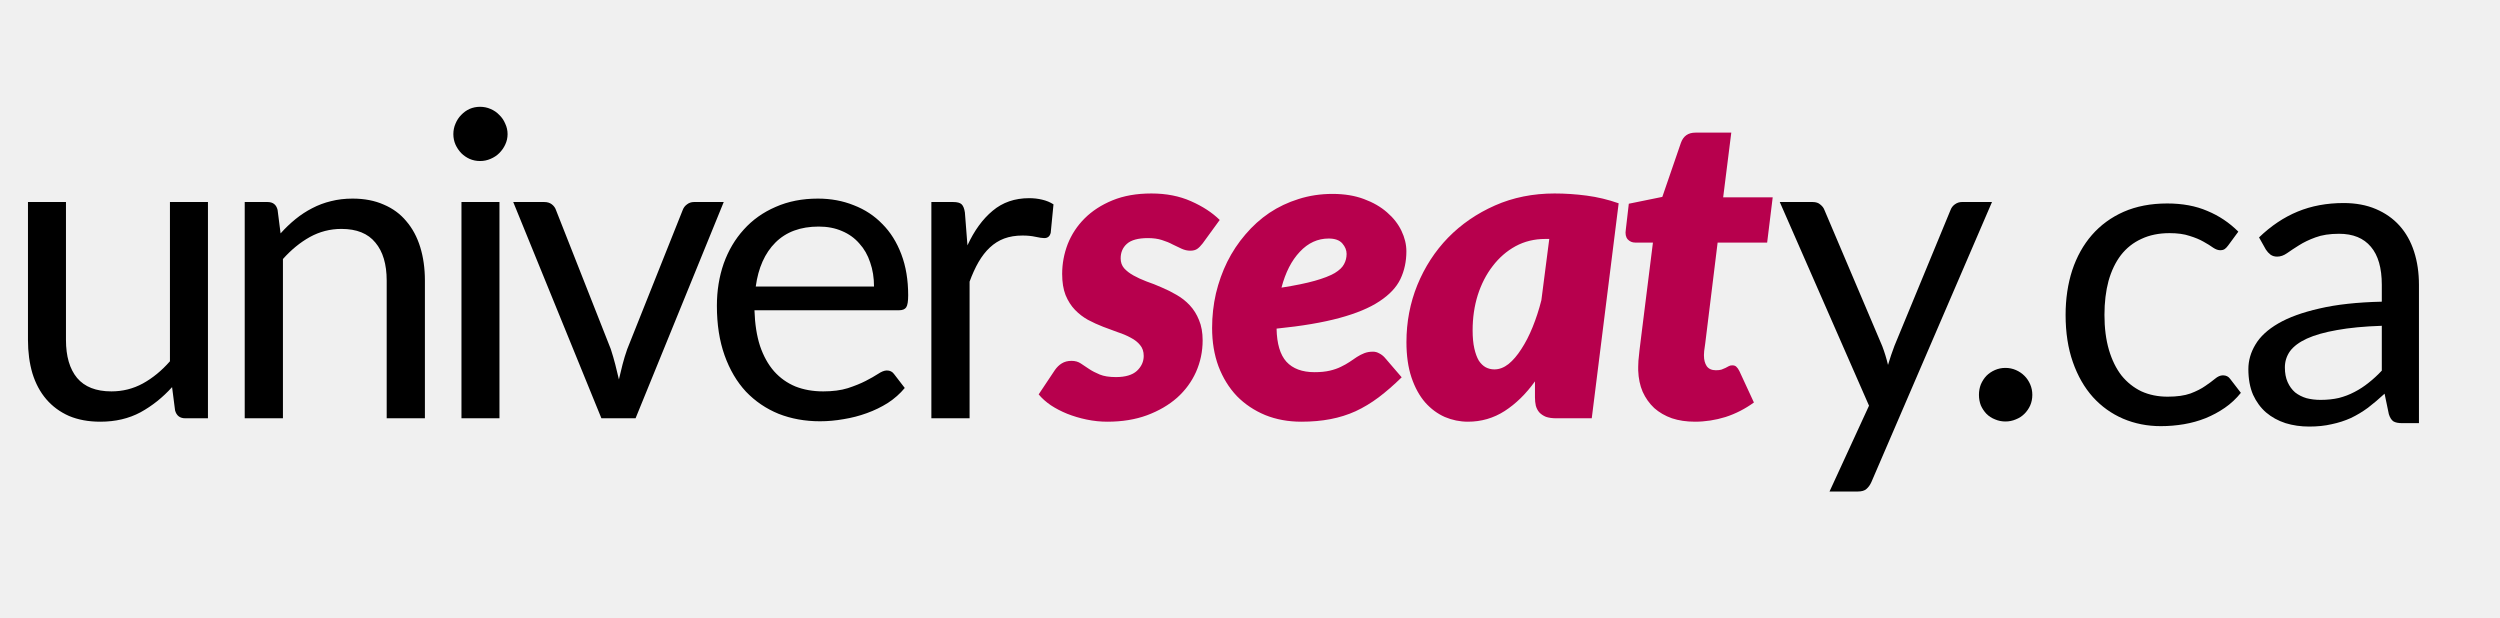
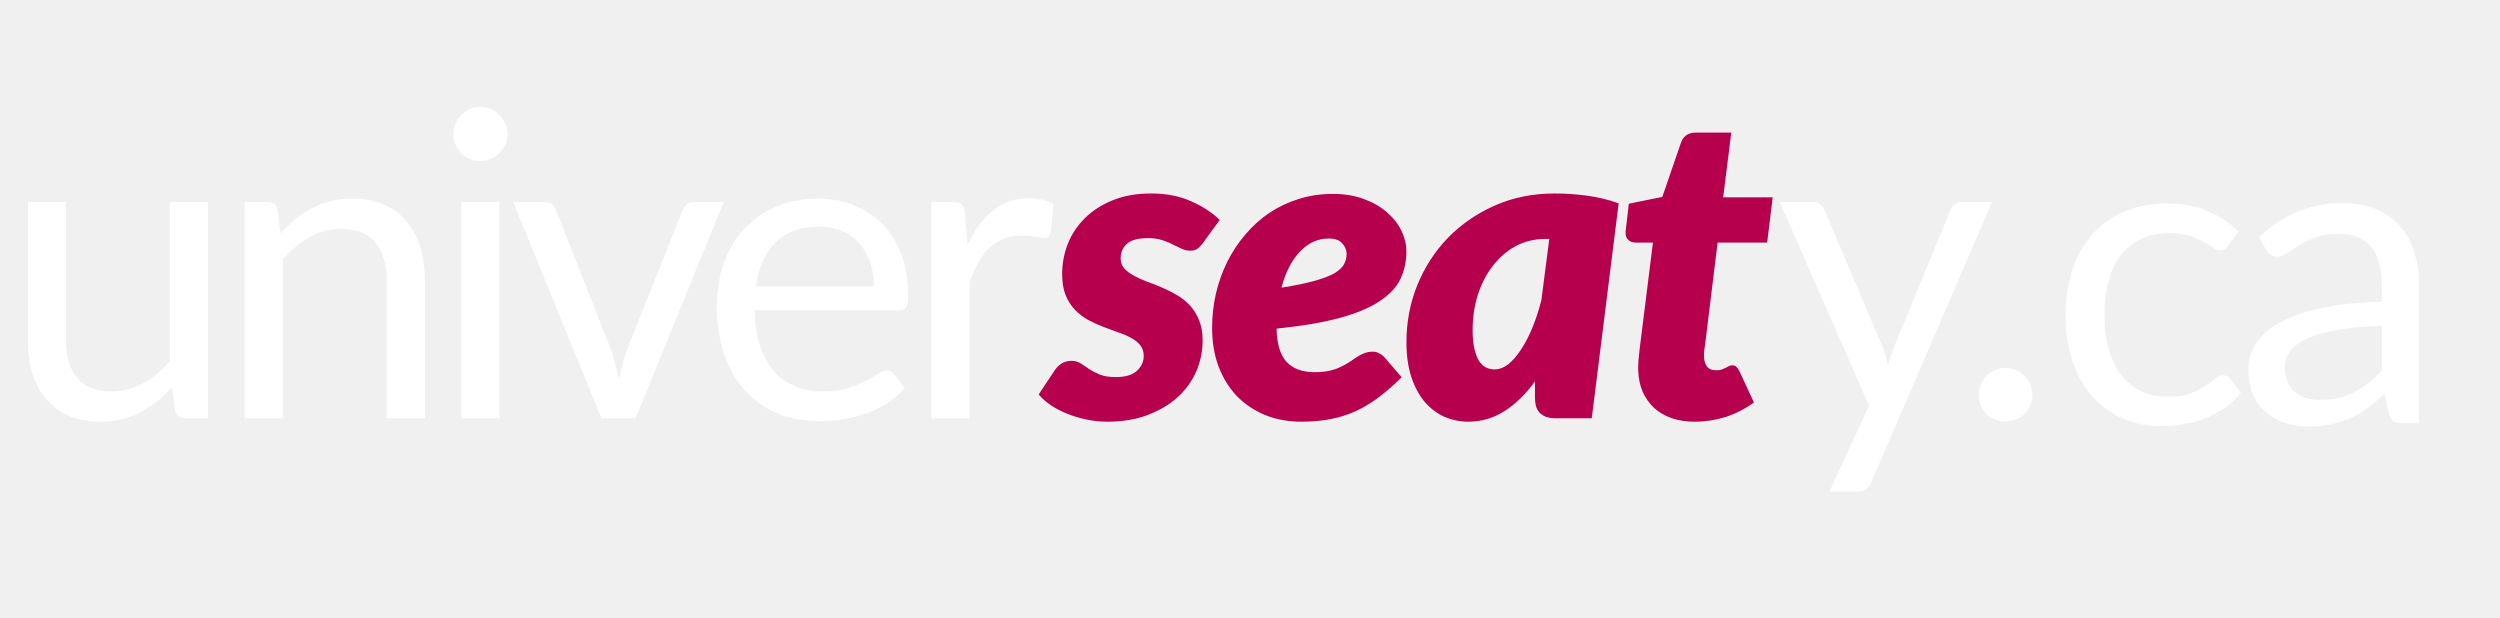
<svg xmlns="http://www.w3.org/2000/svg" width="514" height="127" viewBox="0 0 514 127" fill="none">
-   <path d="M458.135 50.436C457.901 50.758 457.667 51.006 457.433 51.182C457.199 51.358 456.877 51.445 456.467 51.445C456.028 51.445 455.545 51.27 455.018 50.919C454.492 50.538 453.833 50.128 453.043 49.69C452.282 49.251 451.331 48.855 450.19 48.504C449.078 48.124 447.703 47.934 446.064 47.934C443.869 47.934 441.938 48.329 440.27 49.119C438.602 49.88 437.197 50.992 436.056 52.455C434.944 53.918 434.095 55.688 433.51 57.766C432.954 59.844 432.676 62.17 432.676 64.745C432.676 67.438 432.983 69.837 433.598 71.944C434.212 74.022 435.076 75.778 436.188 77.212C437.329 78.616 438.69 79.699 440.27 80.46C441.879 81.191 443.679 81.557 445.669 81.557C447.571 81.557 449.137 81.338 450.366 80.899C451.595 80.43 452.604 79.918 453.394 79.362C454.214 78.806 454.887 78.309 455.413 77.87C455.969 77.402 456.511 77.168 457.038 77.168C457.681 77.168 458.179 77.416 458.53 77.914L460.725 80.767C459.759 81.967 458.662 82.991 457.433 83.84C456.204 84.688 454.872 85.405 453.438 85.99C452.034 86.546 450.556 86.956 449.005 87.219C447.454 87.483 445.874 87.615 444.264 87.615C441.484 87.615 438.894 87.102 436.495 86.078C434.125 85.054 432.061 83.576 430.306 81.645C428.55 79.684 427.175 77.285 426.18 74.446C425.185 71.608 424.687 68.374 424.687 64.745C424.687 61.439 425.141 58.381 426.048 55.571C426.984 52.762 428.33 50.348 430.086 48.329C431.871 46.28 434.051 44.685 436.627 43.544C439.231 42.403 442.216 41.832 445.581 41.832C448.712 41.832 451.463 42.344 453.833 43.369C456.233 44.364 458.354 45.783 460.198 47.626L458.135 50.436ZM489.699 66.984C486.099 67.101 483.027 67.394 480.481 67.862C477.964 68.301 475.901 68.886 474.292 69.618C472.711 70.349 471.556 71.213 470.824 72.207C470.122 73.202 469.77 74.314 469.77 75.543C469.77 76.714 469.961 77.724 470.341 78.572C470.722 79.421 471.234 80.123 471.877 80.679C472.55 81.206 473.326 81.601 474.204 81.864C475.111 82.098 476.077 82.216 477.101 82.216C478.476 82.216 479.735 82.084 480.876 81.82C482.017 81.528 483.085 81.118 484.08 80.591C485.104 80.065 486.07 79.436 486.977 78.704C487.914 77.972 488.821 77.138 489.699 76.202V66.984ZM464.459 48.812C466.917 46.441 469.566 44.671 472.404 43.5C475.243 42.33 478.388 41.745 481.842 41.745C484.329 41.745 486.538 42.154 488.47 42.974C490.401 43.793 492.025 44.934 493.342 46.397C494.659 47.861 495.654 49.631 496.327 51.709C497 53.786 497.336 56.069 497.336 58.556V87H493.869C493.108 87 492.523 86.883 492.113 86.649C491.703 86.385 491.381 85.888 491.147 85.156L490.269 80.942C489.099 82.025 487.958 82.991 486.846 83.84C485.734 84.659 484.563 85.361 483.334 85.947C482.105 86.502 480.788 86.927 479.383 87.219C478.008 87.541 476.472 87.702 474.774 87.702C473.048 87.702 471.424 87.468 469.902 87C468.38 86.502 467.049 85.771 465.908 84.805C464.796 83.84 463.903 82.625 463.23 81.162C462.586 79.67 462.264 77.914 462.264 75.895C462.264 74.139 462.747 72.456 463.713 70.847C464.679 69.208 466.244 67.76 468.41 66.501C470.575 65.243 473.399 64.219 476.881 63.428C480.364 62.609 484.636 62.141 489.699 62.024V58.556C489.699 55.103 488.952 52.499 487.46 50.743C485.968 48.958 483.788 48.065 480.92 48.065C478.988 48.065 477.364 48.314 476.047 48.812C474.76 49.28 473.633 49.821 472.668 50.436C471.731 51.021 470.912 51.562 470.209 52.06C469.536 52.528 468.863 52.762 468.19 52.762C467.664 52.762 467.21 52.63 466.83 52.367C466.449 52.074 466.127 51.723 465.864 51.314L464.459 48.812Z" fill="black" />
-   <path d="M406.872 81.172C406.872 80.411 407.004 79.694 407.267 79.021C407.56 78.348 407.94 77.762 408.409 77.265C408.906 76.767 409.491 76.372 410.164 76.08C410.837 75.787 411.554 75.641 412.315 75.641C413.076 75.641 413.793 75.787 414.466 76.08C415.139 76.372 415.724 76.767 416.222 77.265C416.719 77.762 417.114 78.348 417.407 79.021C417.7 79.694 417.846 80.411 417.846 81.172C417.846 81.962 417.7 82.693 417.407 83.366C417.114 84.01 416.719 84.581 416.222 85.078C415.724 85.576 415.139 85.956 414.466 86.219C413.793 86.512 413.076 86.658 412.315 86.658C411.554 86.658 410.837 86.512 410.164 86.219C409.491 85.956 408.906 85.576 408.409 85.078C407.94 84.581 407.56 84.01 407.267 83.366C407.004 82.693 406.872 81.962 406.872 81.172Z" fill="black" />
-   <path d="M409.553 41.535L384.753 99.124C384.489 99.71 384.153 100.178 383.743 100.529C383.363 100.88 382.763 101.056 381.943 101.056H376.149L384.27 83.41L365.922 41.535H372.682C373.355 41.535 373.881 41.71 374.262 42.061C374.671 42.383 374.949 42.749 375.096 43.159L386.991 71.164C387.459 72.393 387.855 73.68 388.176 75.026C388.586 73.651 389.025 72.349 389.493 71.12L401.038 43.159C401.213 42.691 401.506 42.31 401.915 42.017C402.354 41.696 402.837 41.535 403.364 41.535H409.553Z" fill="black" />
+   <path d="M458.135 50.436C457.901 50.758 457.667 51.006 457.433 51.182C457.199 51.358 456.877 51.445 456.467 51.445C456.028 51.445 455.545 51.27 455.018 50.919C454.492 50.538 453.833 50.128 453.043 49.69C452.282 49.251 451.331 48.855 450.19 48.504C449.078 48.124 447.703 47.934 446.064 47.934C443.869 47.934 441.938 48.329 440.27 49.119C438.602 49.88 437.197 50.992 436.056 52.455C434.944 53.918 434.095 55.688 433.51 57.766C432.954 59.844 432.676 62.17 432.676 64.745C432.676 67.438 432.983 69.837 433.598 71.944C434.212 74.022 435.076 75.778 436.188 77.212C437.329 78.616 438.69 79.699 440.27 80.46C441.879 81.191 443.679 81.557 445.669 81.557C447.571 81.557 449.137 81.338 450.366 80.899C451.595 80.43 452.604 79.918 453.394 79.362C454.214 78.806 454.887 78.309 455.413 77.87C455.969 77.402 456.511 77.168 457.038 77.168C457.681 77.168 458.179 77.416 458.53 77.914L460.725 80.767C459.759 81.967 458.662 82.991 457.433 83.84C456.204 84.688 454.872 85.405 453.438 85.99C452.034 86.546 450.556 86.956 449.005 87.219C447.454 87.483 445.874 87.615 444.264 87.615C441.484 87.615 438.894 87.102 436.495 86.078C434.125 85.054 432.061 83.576 430.306 81.645C428.55 79.684 427.175 77.285 426.18 74.446C425.185 71.608 424.687 68.374 424.687 64.745C424.687 61.439 425.141 58.381 426.048 55.571C426.984 52.762 428.33 50.348 430.086 48.329C431.871 46.28 434.051 44.685 436.627 43.544C439.231 42.403 442.216 41.832 445.581 41.832C448.712 41.832 451.463 42.344 453.833 43.369C456.233 44.364 458.354 45.783 460.198 47.626L458.135 50.436ZM489.699 66.984C486.099 67.101 483.027 67.394 480.481 67.862C477.964 68.301 475.901 68.886 474.292 69.618C472.711 70.349 471.556 71.213 470.824 72.207C470.122 73.202 469.77 74.314 469.77 75.543C469.77 76.714 469.961 77.724 470.341 78.572C470.722 79.421 471.234 80.123 471.877 80.679C472.55 81.206 473.326 81.601 474.204 81.864C475.111 82.098 476.077 82.216 477.101 82.216C478.476 82.216 479.735 82.084 480.876 81.82C482.017 81.528 483.085 81.118 484.08 80.591C485.104 80.065 486.07 79.436 486.977 78.704C487.914 77.972 488.821 77.138 489.699 76.202V66.984ZM464.459 48.812C466.917 46.441 469.566 44.671 472.404 43.5C475.243 42.33 478.388 41.745 481.842 41.745C484.329 41.745 486.538 42.154 488.47 42.974C490.401 43.793 492.025 44.934 493.342 46.397C494.659 47.861 495.654 49.631 496.327 51.709C497 53.786 497.336 56.069 497.336 58.556V87H493.869C493.108 87 492.523 86.883 492.113 86.649C491.703 86.385 491.381 85.888 491.147 85.156L490.269 80.942C489.099 82.025 487.958 82.991 486.846 83.84C485.734 84.659 484.563 85.361 483.334 85.947C482.105 86.502 480.788 86.927 479.383 87.219C478.008 87.541 476.472 87.702 474.774 87.702C473.048 87.702 471.424 87.468 469.902 87C468.38 86.502 467.049 85.771 465.908 84.805C464.796 83.84 463.903 82.625 463.23 81.162C462.586 79.67 462.264 77.914 462.264 75.895C462.264 74.139 462.747 72.456 463.713 70.847C464.679 69.208 466.244 67.76 468.41 66.501C470.575 65.243 473.399 64.219 476.881 63.428C480.364 62.609 484.636 62.141 489.699 62.024V58.556C489.699 55.103 488.952 52.499 487.46 50.743C485.968 48.958 483.788 48.065 480.92 48.065C478.988 48.065 477.364 48.314 476.047 48.812C474.76 49.28 473.633 49.821 472.668 50.436C471.731 51.021 470.912 51.562 470.209 52.06C469.536 52.528 468.863 52.762 468.19 52.762C467.664 52.762 467.21 52.63 466.83 52.367C466.449 52.074 466.127 51.723 465.864 51.314L464.459 48.812Z" fill="white" />
+   <path d="M406.872 81.172C406.872 80.411 407.004 79.694 407.267 79.021C407.56 78.348 407.94 77.762 408.409 77.265C408.906 76.767 409.491 76.372 410.164 76.08C410.837 75.787 411.554 75.641 412.315 75.641C413.076 75.641 413.793 75.787 414.466 76.08C415.139 76.372 415.724 76.767 416.222 77.265C416.719 77.762 417.114 78.348 417.407 79.021C417.7 79.694 417.846 80.411 417.846 81.172C417.846 81.962 417.7 82.693 417.407 83.366C417.114 84.01 416.719 84.581 416.222 85.078C415.724 85.576 415.139 85.956 414.466 86.219C413.793 86.512 413.076 86.658 412.315 86.658C411.554 86.658 410.837 86.512 410.164 86.219C409.491 85.956 408.906 85.576 408.409 85.078C407.94 84.581 407.56 84.01 407.267 83.366C407.004 82.693 406.872 81.962 406.872 81.172Z" fill="white" />
+   <path d="M409.553 41.535L384.753 99.124C384.489 99.71 384.153 100.178 383.743 100.529C383.363 100.88 382.763 101.056 381.943 101.056H376.149L384.27 83.41L365.922 41.535H372.682C373.355 41.535 373.881 41.71 374.262 42.061C374.671 42.383 374.949 42.749 375.096 43.159L386.991 71.164C387.459 72.393 387.855 73.68 388.176 75.026C388.586 73.651 389.025 72.349 389.493 71.12L401.038 43.159C401.213 42.691 401.506 42.31 401.915 42.017C402.354 41.696 402.837 41.535 403.364 41.535H409.553Z" fill="white" />
  <path d="M247.263 50.05C246.853 50.577 246.473 50.957 246.121 51.191C245.77 51.426 245.302 51.543 244.717 51.543C244.131 51.543 243.546 51.411 242.961 51.148C242.405 50.884 241.79 50.592 241.117 50.27C240.474 49.919 239.727 49.611 238.879 49.348C238.059 49.084 237.108 48.953 236.026 48.953C234.006 48.953 232.558 49.348 231.68 50.138C230.831 50.899 230.407 51.894 230.407 53.123C230.407 53.913 230.641 54.586 231.109 55.142C231.607 55.698 232.251 56.196 233.041 56.634C233.831 57.073 234.723 57.483 235.718 57.864C236.743 58.215 237.781 58.624 238.835 59.093C239.888 59.532 240.913 60.044 241.907 60.629C242.932 61.214 243.839 61.931 244.629 62.78C245.419 63.628 246.048 64.638 246.516 65.808C247.014 66.979 247.263 68.369 247.263 69.978C247.263 72.261 246.809 74.426 245.902 76.475C244.995 78.494 243.693 80.264 241.995 81.786C240.298 83.278 238.235 84.478 235.806 85.385C233.407 86.263 230.7 86.702 227.686 86.702C226.252 86.702 224.832 86.556 223.428 86.263C222.023 85.971 220.692 85.576 219.433 85.078C218.204 84.581 217.078 83.996 216.053 83.322C215.029 82.62 214.195 81.874 213.551 81.084L216.887 76.08C217.297 75.495 217.765 75.041 218.292 74.719C218.848 74.368 219.521 74.192 220.311 74.192C221.043 74.192 221.672 74.368 222.199 74.719C222.725 75.07 223.296 75.451 223.911 75.86C224.525 76.27 225.257 76.65 226.105 77.002C226.954 77.353 228.066 77.528 229.441 77.528C231.373 77.528 232.807 77.104 233.743 76.255C234.679 75.377 235.148 74.353 235.148 73.183C235.148 72.276 234.899 71.529 234.401 70.944C233.933 70.359 233.304 69.861 232.514 69.452C231.724 69.013 230.831 68.632 229.836 68.31C228.841 67.959 227.817 67.579 226.764 67.169C225.71 66.76 224.686 66.291 223.691 65.764C222.696 65.209 221.804 64.521 221.014 63.702C220.223 62.882 219.58 61.873 219.082 60.673C218.614 59.473 218.38 58.024 218.38 56.327C218.38 54.22 218.76 52.172 219.521 50.182C220.311 48.192 221.467 46.436 222.989 44.914C224.54 43.364 226.457 42.12 228.739 41.184C231.022 40.247 233.685 39.779 236.728 39.779C239.771 39.779 242.478 40.306 244.848 41.359C247.248 42.413 249.223 43.7 250.774 45.222L247.263 50.05ZM273.174 49.041C270.921 49.041 268.946 49.948 267.248 51.762C265.551 53.547 264.293 56.005 263.474 59.136C266.283 58.697 268.565 58.229 270.321 57.732C272.077 57.234 273.438 56.708 274.403 56.152C275.369 55.566 276.013 54.952 276.335 54.308C276.686 53.664 276.861 52.962 276.861 52.201C276.861 51.44 276.569 50.723 275.984 50.05C275.398 49.377 274.462 49.041 273.174 49.041ZM288.186 77.572C286.577 79.152 284.997 80.528 283.446 81.698C281.924 82.84 280.344 83.791 278.705 84.552C277.096 85.283 275.369 85.824 273.525 86.176C271.711 86.527 269.721 86.702 267.556 86.702C264.864 86.702 262.391 86.249 260.138 85.342C257.884 84.405 255.938 83.103 254.3 81.435C252.69 79.738 251.432 77.704 250.525 75.334C249.647 72.963 249.208 70.33 249.208 67.433C249.208 65.004 249.471 62.633 249.998 60.322C250.554 58.01 251.329 55.844 252.324 53.825C253.348 51.777 254.592 49.904 256.055 48.207C257.518 46.48 259.157 45.002 260.972 43.773C262.815 42.544 264.82 41.593 266.985 40.92C269.18 40.218 271.506 39.867 273.964 39.867C276.393 39.867 278.544 40.218 280.417 40.92C282.319 41.622 283.914 42.544 285.201 43.685C286.489 44.797 287.469 46.056 288.142 47.46C288.815 48.865 289.152 50.27 289.152 51.674C289.152 53.752 288.742 55.654 287.923 57.381C287.104 59.078 285.67 60.6 283.621 61.946C281.602 63.292 278.866 64.433 275.413 65.37C271.989 66.306 267.673 67.037 262.464 67.564C262.522 70.666 263.196 72.934 264.483 74.368C265.8 75.802 267.731 76.519 270.277 76.519C271.477 76.519 272.516 76.416 273.394 76.212C274.272 76.007 275.032 75.743 275.676 75.421C276.349 75.1 276.949 74.763 277.476 74.412C278.003 74.061 278.5 73.724 278.968 73.402C279.466 73.08 279.978 72.817 280.505 72.612C281.031 72.407 281.631 72.305 282.304 72.305C282.743 72.305 283.168 72.422 283.577 72.656C283.987 72.861 284.353 73.139 284.675 73.49L288.186 77.572ZM317.696 49.128C315.472 49.128 313.438 49.626 311.594 50.621C309.78 51.616 308.215 52.977 306.898 54.703C305.581 56.4 304.557 58.39 303.825 60.673C303.123 62.926 302.772 65.34 302.772 67.915C302.772 69.379 302.889 70.622 303.123 71.646C303.357 72.671 303.664 73.505 304.045 74.148C304.454 74.763 304.922 75.216 305.449 75.509C306.005 75.802 306.605 75.948 307.249 75.948C308.244 75.948 309.21 75.582 310.146 74.851C311.082 74.09 311.96 73.066 312.78 71.778C313.628 70.49 314.404 68.984 315.106 67.257C315.808 65.53 316.408 63.687 316.906 61.726L318.53 49.128H317.696ZM315.589 78.406C313.745 80.981 311.668 83.015 309.356 84.508C307.073 85.971 304.557 86.702 301.806 86.702C300.167 86.702 298.587 86.38 297.065 85.737C295.544 85.064 294.198 84.069 293.027 82.752C291.856 81.406 290.92 79.708 290.218 77.66C289.515 75.582 289.164 73.139 289.164 70.33C289.164 66.204 289.91 62.297 291.403 58.61C292.925 54.893 295.032 51.645 297.724 48.865C300.445 46.085 303.664 43.876 307.381 42.237C311.097 40.598 315.179 39.779 319.627 39.779C321.793 39.779 323.987 39.925 326.211 40.218C328.435 40.51 330.63 41.037 332.796 41.798L327.265 86H319.978C319.13 86 318.413 85.898 317.828 85.693C317.272 85.459 316.818 85.151 316.467 84.771C316.145 84.391 315.911 83.937 315.764 83.41C315.647 82.883 315.589 82.313 315.589 81.698V78.406ZM336.814 76.168C336.814 75.963 336.814 75.714 336.814 75.421C336.814 75.129 336.829 74.719 336.858 74.192C336.916 73.636 336.99 72.919 337.077 72.041C337.194 71.134 337.341 69.949 337.516 68.486L339.843 49.875H336.2C335.585 49.875 335.073 49.655 334.663 49.216C334.254 48.748 334.122 48.075 334.268 47.197L334.883 41.886L341.774 40.481L345.593 29.376C346.09 27.971 347.085 27.269 348.578 27.269H355.952L354.284 40.569H364.468L363.326 49.875H353.143L350.948 67.74C350.802 68.94 350.685 69.891 350.597 70.593C350.509 71.266 350.436 71.793 350.378 72.173C350.348 72.524 350.334 72.773 350.334 72.919C350.334 73.036 350.334 73.11 350.334 73.139C350.334 73.987 350.524 74.704 350.904 75.29C351.314 75.846 351.943 76.124 352.792 76.124C353.26 76.124 353.64 76.08 353.933 75.992C354.255 75.875 354.533 75.758 354.767 75.641C355.001 75.495 355.221 75.377 355.425 75.29C355.63 75.173 355.864 75.114 356.128 75.114C356.537 75.114 356.83 75.216 357.006 75.421C357.21 75.597 357.415 75.89 357.62 76.299L360.605 82.752C358.791 84.069 356.845 85.064 354.767 85.737C352.689 86.38 350.597 86.702 348.49 86.702C346.734 86.702 345.154 86.468 343.749 86C342.345 85.502 341.13 84.8 340.106 83.893C339.111 82.957 338.321 81.845 337.736 80.557C337.18 79.269 336.873 77.806 336.814 76.168Z" fill="#B7004D" />
-   <path d="M42.754 41.535V86H38.101C36.989 86 36.286 85.459 35.994 84.376L35.379 79.591C33.448 81.728 31.282 83.454 28.883 84.771C26.483 86.058 23.732 86.702 20.631 86.702C18.202 86.702 16.051 86.307 14.178 85.517C12.334 84.698 10.784 83.556 9.525 82.093C8.267 80.63 7.316 78.86 6.672 76.782C6.057 74.704 5.75 72.407 5.75 69.891V41.535H13.563V69.891C13.563 73.256 14.324 75.86 15.846 77.704C17.397 79.547 19.753 80.469 22.913 80.469C25.225 80.469 27.376 79.928 29.366 78.845C31.385 77.733 33.243 76.212 34.94 74.28V41.535H42.754ZM57.688 47.987C58.654 46.904 59.678 45.924 60.761 45.046C61.843 44.168 62.985 43.422 64.184 42.808C65.413 42.164 66.701 41.681 68.047 41.359C69.422 41.008 70.9 40.832 72.481 40.832C74.909 40.832 77.046 41.242 78.889 42.061C80.762 42.852 82.313 43.993 83.542 45.485C84.8 46.948 85.751 48.719 86.395 50.796C87.039 52.874 87.361 55.171 87.361 57.688V86H79.504V57.688C79.504 54.323 78.728 51.718 77.177 49.875C75.656 48.002 73.329 47.065 70.198 47.065C67.886 47.065 65.721 47.621 63.702 48.733C61.712 49.845 59.868 51.352 58.171 53.255V86H50.314V41.535H55.01C56.122 41.535 56.81 42.076 57.073 43.159L57.688 47.987ZM102.69 41.535V86H94.877V41.535H102.69ZM104.358 27.576C104.358 28.337 104.197 29.054 103.876 29.727C103.583 30.371 103.173 30.956 102.646 31.483C102.149 31.98 101.549 32.375 100.847 32.668C100.174 32.961 99.457 33.107 98.696 33.107C97.935 33.107 97.218 32.961 96.545 32.668C95.901 32.375 95.331 31.98 94.833 31.483C94.336 30.956 93.941 30.371 93.648 29.727C93.355 29.054 93.209 28.337 93.209 27.576C93.209 26.815 93.355 26.098 93.648 25.425C93.941 24.723 94.336 24.123 94.833 23.626C95.331 23.099 95.901 22.689 96.545 22.396C97.218 22.104 97.935 21.958 98.696 21.958C99.457 21.958 100.174 22.104 100.847 22.396C101.549 22.689 102.149 23.099 102.646 23.626C103.173 24.123 103.583 24.723 103.876 25.425C104.197 26.098 104.358 26.815 104.358 27.576ZM148.8 41.535L130.672 86H123.649L105.52 41.535H111.885C112.529 41.535 113.055 41.696 113.465 42.017C113.875 42.339 114.153 42.72 114.299 43.159L125.58 71.778C125.931 72.861 126.239 73.914 126.502 74.939C126.765 75.963 127.014 76.987 127.248 78.011C127.482 76.987 127.731 75.963 127.994 74.939C128.258 73.914 128.58 72.861 128.96 71.778L140.373 43.159C140.548 42.691 140.841 42.31 141.251 42.017C141.66 41.696 142.143 41.535 142.699 41.535H148.8ZM179.698 58.917C179.698 57.103 179.435 55.449 178.908 53.957C178.411 52.435 177.664 51.133 176.669 50.05C175.704 48.938 174.519 48.09 173.114 47.504C171.709 46.89 170.115 46.583 168.329 46.583C164.584 46.583 161.614 47.68 159.419 49.875C157.253 52.04 155.907 55.054 155.381 58.917H179.698ZM186.019 79.767C185.053 80.938 183.897 81.962 182.551 82.84C181.205 83.688 179.757 84.391 178.206 84.947C176.684 85.502 175.104 85.912 173.465 86.176C171.826 86.468 170.202 86.615 168.593 86.615C165.52 86.615 162.682 86.102 160.077 85.078C157.502 84.025 155.263 82.503 153.361 80.513C151.489 78.494 150.025 76.007 148.972 73.051C147.918 70.096 147.392 66.701 147.392 62.867C147.392 59.766 147.86 56.868 148.796 54.176C149.762 51.484 151.137 49.158 152.922 47.197C154.707 45.207 156.888 43.656 159.463 42.544C162.038 41.403 164.935 40.832 168.154 40.832C170.817 40.832 173.275 41.286 175.528 42.193C177.811 43.071 179.771 44.358 181.41 46.056C183.078 47.724 184.38 49.801 185.317 52.289C186.253 54.747 186.721 57.556 186.721 60.717C186.721 61.946 186.59 62.765 186.326 63.175C186.063 63.584 185.565 63.789 184.834 63.789H155.117C155.205 66.599 155.585 69.042 156.258 71.12C156.961 73.197 157.926 74.939 159.155 76.343C160.385 77.719 161.848 78.757 163.545 79.46C165.242 80.133 167.144 80.469 169.251 80.469C171.212 80.469 172.895 80.25 174.299 79.811C175.733 79.343 176.962 78.845 177.986 78.318C179.011 77.792 179.859 77.309 180.532 76.87C181.235 76.402 181.834 76.168 182.332 76.168C182.976 76.168 183.473 76.416 183.824 76.914L186.019 79.767ZM198.908 50.445C200.313 47.402 202.039 45.032 204.088 43.334C206.136 41.608 208.638 40.745 211.594 40.745C212.53 40.745 213.423 40.847 214.271 41.052C215.149 41.257 215.925 41.578 216.598 42.017L216.027 47.855C215.852 48.587 215.413 48.953 214.71 48.953C214.301 48.953 213.701 48.865 212.911 48.69C212.121 48.514 211.228 48.426 210.233 48.426C208.829 48.426 207.57 48.631 206.458 49.041C205.375 49.45 204.395 50.065 203.517 50.884C202.669 51.674 201.893 52.669 201.191 53.869C200.518 55.04 199.903 56.386 199.347 57.907V86H191.49V41.535H195.967C196.816 41.535 197.401 41.696 197.723 42.017C198.045 42.339 198.265 42.895 198.382 43.685L198.908 50.445Z" fill="black" />
+   <path d="M42.754 41.535V86H38.101C36.989 86 36.286 85.459 35.994 84.376L35.379 79.591C33.448 81.728 31.282 83.454 28.883 84.771C26.483 86.058 23.732 86.702 20.631 86.702C18.202 86.702 16.051 86.307 14.178 85.517C12.334 84.698 10.784 83.556 9.525 82.093C8.267 80.63 7.316 78.86 6.672 76.782C6.057 74.704 5.75 72.407 5.75 69.891V41.535H13.563V69.891C13.563 73.256 14.324 75.86 15.846 77.704C17.397 79.547 19.753 80.469 22.913 80.469C25.225 80.469 27.376 79.928 29.366 78.845C31.385 77.733 33.243 76.212 34.94 74.28V41.535H42.754ZM57.688 47.987C58.654 46.904 59.678 45.924 60.761 45.046C61.843 44.168 62.985 43.422 64.184 42.808C65.413 42.164 66.701 41.681 68.047 41.359C69.422 41.008 70.9 40.832 72.481 40.832C74.909 40.832 77.046 41.242 78.889 42.061C80.762 42.852 82.313 43.993 83.542 45.485C84.8 46.948 85.751 48.719 86.395 50.796C87.039 52.874 87.361 55.171 87.361 57.688V86H79.504V57.688C79.504 54.323 78.728 51.718 77.177 49.875C75.656 48.002 73.329 47.065 70.198 47.065C67.886 47.065 65.721 47.621 63.702 48.733C61.712 49.845 59.868 51.352 58.171 53.255V86H50.314V41.535H55.01C56.122 41.535 56.81 42.076 57.073 43.159L57.688 47.987ZM102.69 41.535V86H94.877V41.535H102.69ZM104.358 27.576C104.358 28.337 104.197 29.054 103.876 29.727C103.583 30.371 103.173 30.956 102.646 31.483C102.149 31.98 101.549 32.375 100.847 32.668C100.174 32.961 99.457 33.107 98.696 33.107C97.935 33.107 97.218 32.961 96.545 32.668C95.901 32.375 95.331 31.98 94.833 31.483C94.336 30.956 93.941 30.371 93.648 29.727C93.355 29.054 93.209 28.337 93.209 27.576C93.209 26.815 93.355 26.098 93.648 25.425C93.941 24.723 94.336 24.123 94.833 23.626C95.331 23.099 95.901 22.689 96.545 22.396C97.218 22.104 97.935 21.958 98.696 21.958C99.457 21.958 100.174 22.104 100.847 22.396C101.549 22.689 102.149 23.099 102.646 23.626C103.173 24.123 103.583 24.723 103.876 25.425C104.197 26.098 104.358 26.815 104.358 27.576ZM148.8 41.535L130.672 86H123.649L105.52 41.535H111.885C112.529 41.535 113.055 41.696 113.465 42.017C113.875 42.339 114.153 42.72 114.299 43.159L125.58 71.778C125.931 72.861 126.239 73.914 126.502 74.939C126.765 75.963 127.014 76.987 127.248 78.011C127.482 76.987 127.731 75.963 127.994 74.939C128.258 73.914 128.58 72.861 128.96 71.778L140.373 43.159C140.548 42.691 140.841 42.31 141.251 42.017C141.66 41.696 142.143 41.535 142.699 41.535H148.8ZM179.698 58.917C179.698 57.103 179.435 55.449 178.908 53.957C178.411 52.435 177.664 51.133 176.669 50.05C175.704 48.938 174.519 48.09 173.114 47.504C171.709 46.89 170.115 46.583 168.329 46.583C164.584 46.583 161.614 47.68 159.419 49.875C157.253 52.04 155.907 55.054 155.381 58.917H179.698ZM186.019 79.767C185.053 80.938 183.897 81.962 182.551 82.84C181.205 83.688 179.757 84.391 178.206 84.947C176.684 85.502 175.104 85.912 173.465 86.176C171.826 86.468 170.202 86.615 168.593 86.615C165.52 86.615 162.682 86.102 160.077 85.078C157.502 84.025 155.263 82.503 153.361 80.513C151.489 78.494 150.025 76.007 148.972 73.051C147.918 70.096 147.392 66.701 147.392 62.867C147.392 59.766 147.86 56.868 148.796 54.176C149.762 51.484 151.137 49.158 152.922 47.197C154.707 45.207 156.888 43.656 159.463 42.544C162.038 41.403 164.935 40.832 168.154 40.832C170.817 40.832 173.275 41.286 175.528 42.193C177.811 43.071 179.771 44.358 181.41 46.056C183.078 47.724 184.38 49.801 185.317 52.289C186.253 54.747 186.721 57.556 186.721 60.717C186.721 61.946 186.59 62.765 186.326 63.175C186.063 63.584 185.565 63.789 184.834 63.789H155.117C155.205 66.599 155.585 69.042 156.258 71.12C156.961 73.197 157.926 74.939 159.155 76.343C160.385 77.719 161.848 78.757 163.545 79.46C165.242 80.133 167.144 80.469 169.251 80.469C171.212 80.469 172.895 80.25 174.299 79.811C175.733 79.343 176.962 78.845 177.986 78.318C179.011 77.792 179.859 77.309 180.532 76.87C181.235 76.402 181.834 76.168 182.332 76.168C182.976 76.168 183.473 76.416 183.824 76.914L186.019 79.767ZM198.908 50.445C200.313 47.402 202.039 45.032 204.088 43.334C206.136 41.608 208.638 40.745 211.594 40.745C212.53 40.745 213.423 40.847 214.271 41.052C215.149 41.257 215.925 41.578 216.598 42.017L216.027 47.855C215.852 48.587 215.413 48.953 214.71 48.953C214.301 48.953 213.701 48.865 212.911 48.69C212.121 48.514 211.228 48.426 210.233 48.426C208.829 48.426 207.57 48.631 206.458 49.041C205.375 49.45 204.395 50.065 203.517 50.884C202.669 51.674 201.893 52.669 201.191 53.869C200.518 55.04 199.903 56.386 199.347 57.907V86H191.49V41.535H195.967C196.816 41.535 197.401 41.696 197.723 42.017C198.045 42.339 198.265 42.895 198.382 43.685L198.908 50.445Z" fill="white" />
</svg>
